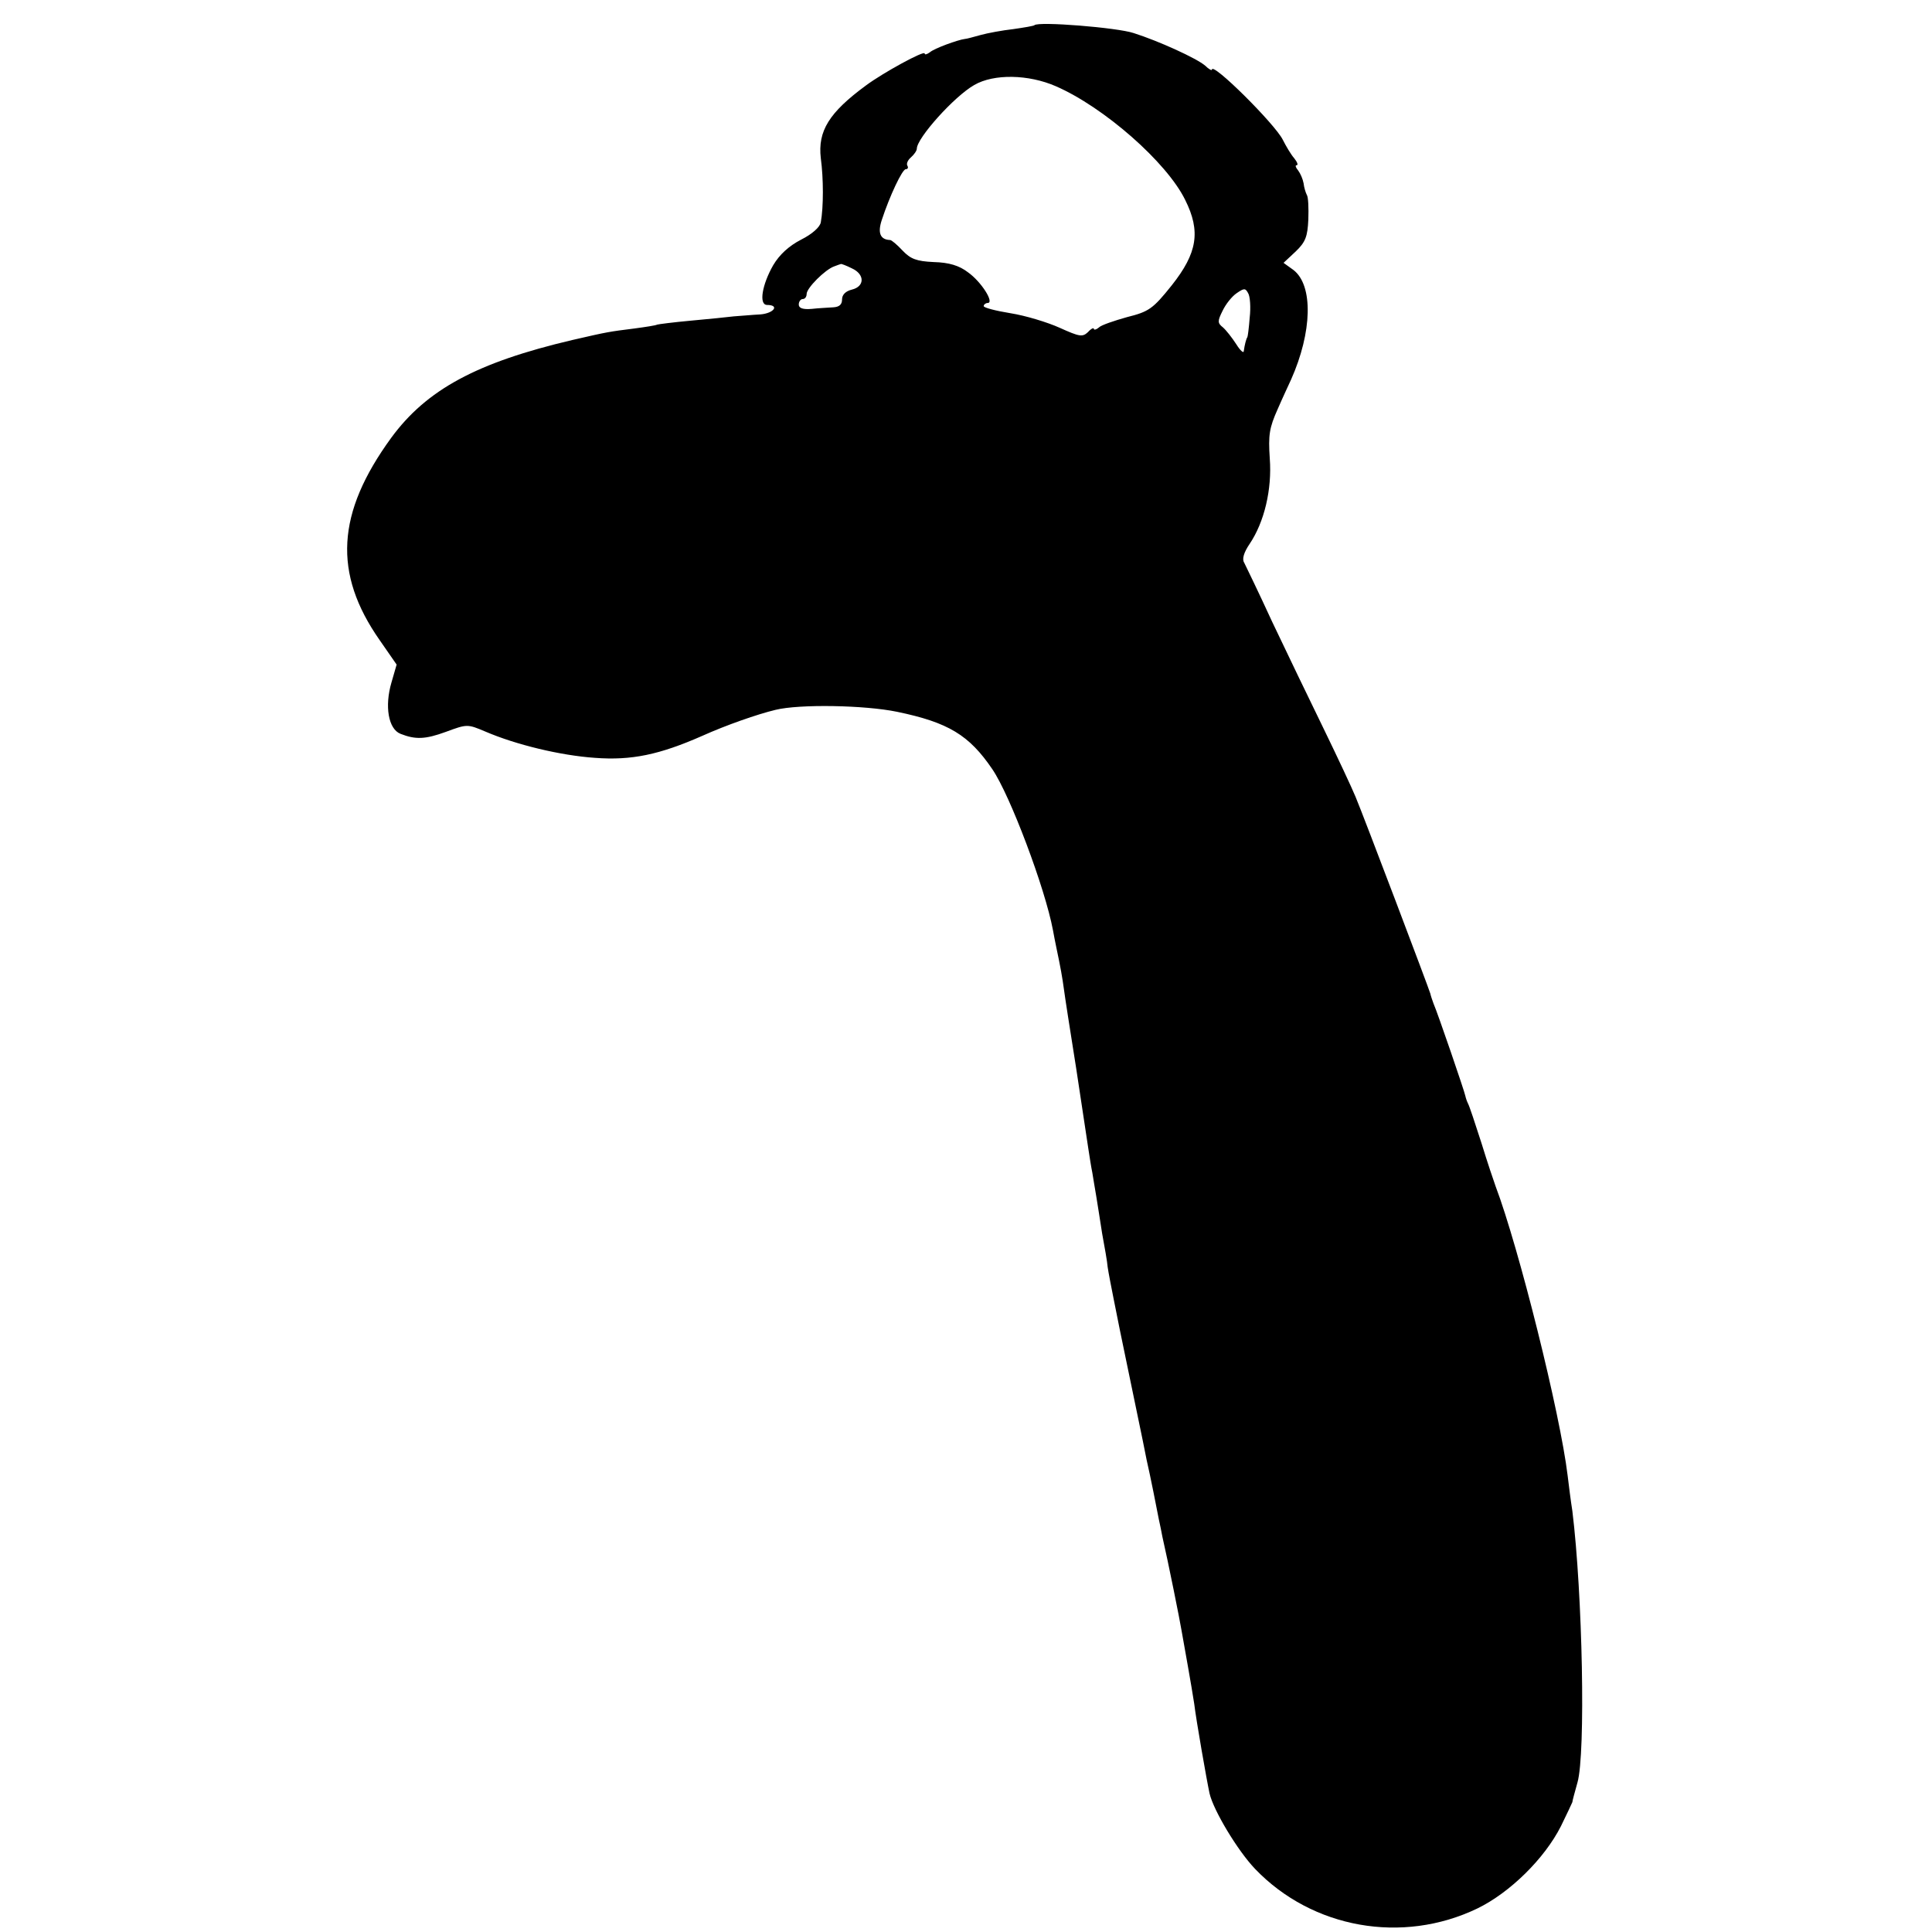
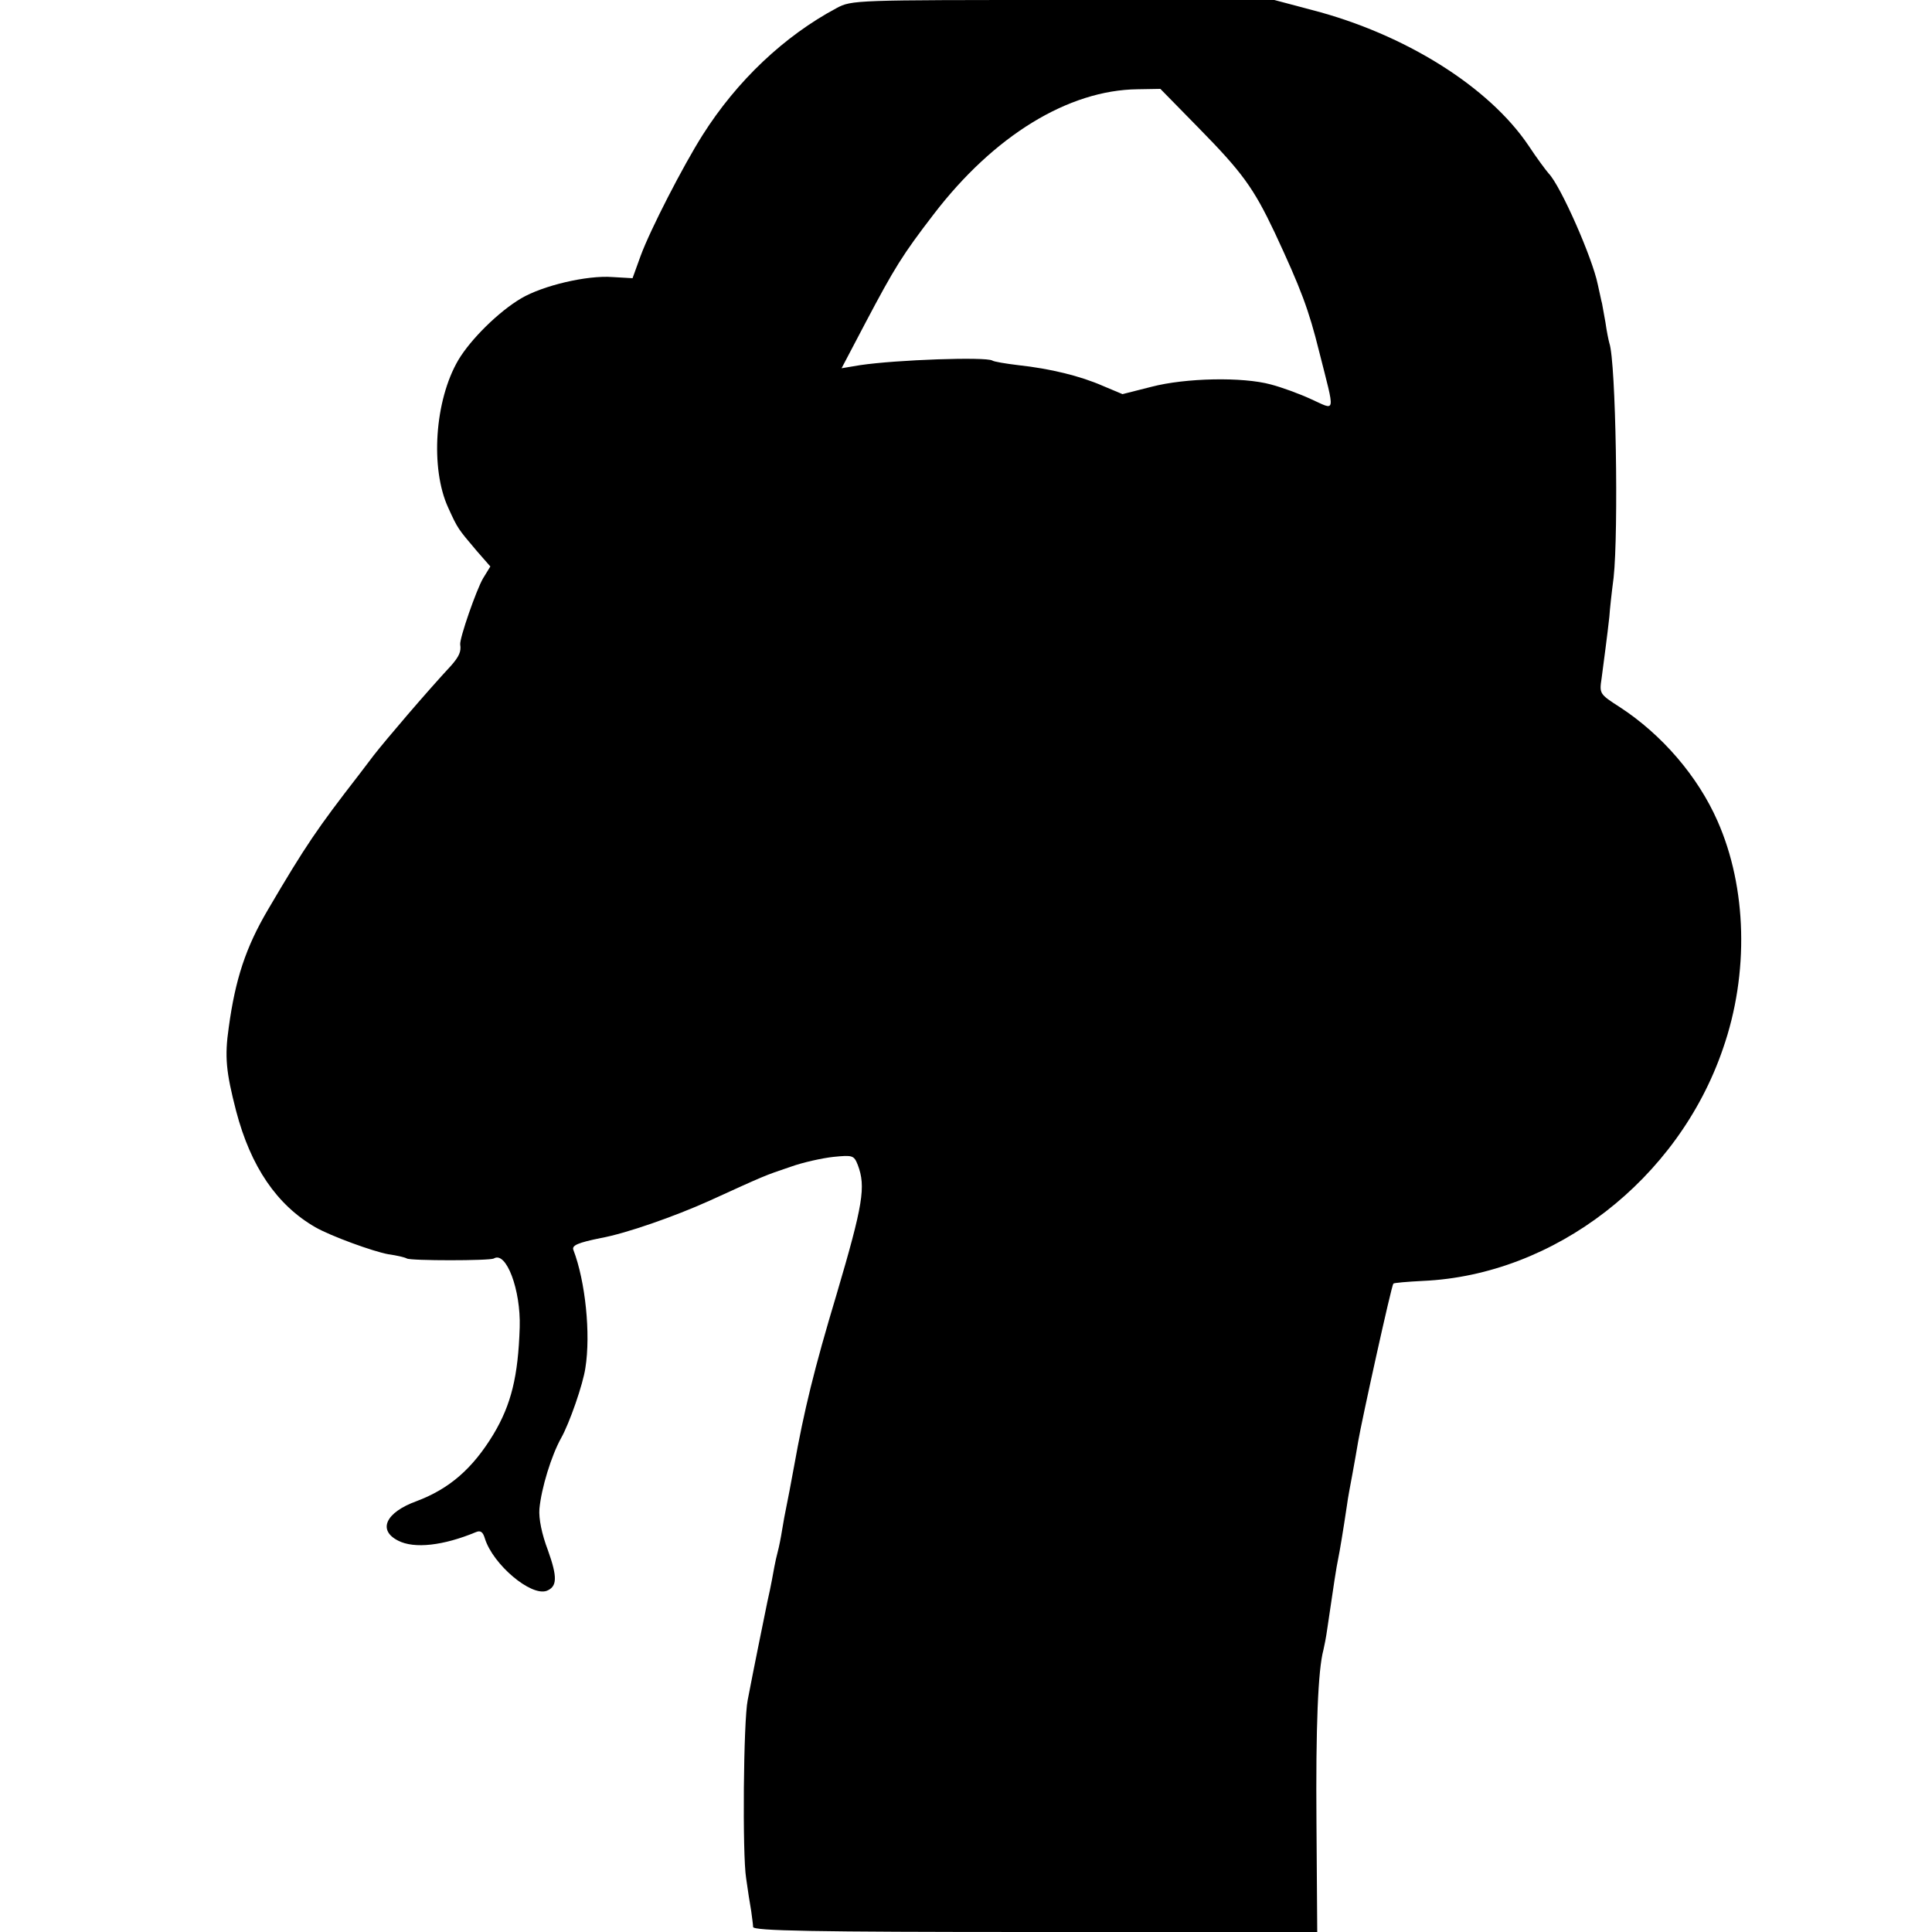
- <svg xmlns="http://www.w3.org/2000/svg" version="1.0" width="491pt" height="491pt" viewBox="0 0 491 491" preserveAspectRatio="xMidYMid meet">
-   <g transform="translate(0,491) scale(0.1,-0.1)" fill="#000000" stroke="none">
-     <path d="M2629 4846 c-2 -2 -26 -6 -54 -10 -27 -3 -65 -10 -83 -15 -18 -5 -36 -10 -40 -10 -17 -2 -78 -24 -89 -34 -7 -5 -13 -7 -13 -3 0 9 -106 -49 -149 -81 -94 -69 -123 -116 -115 -185 7 -52 7 -124 0 -163 -2 -12 -22 -30 -50 -44 -31 -16 -55 -38 -71 -65 -28 -49 -37 -100 -16 -101 33 0 18 -21 -16 -24 -21 -1 -51 -4 -68 -5 -16 -2 -66 -7 -110 -11 -44 -4 -82 -9 -85 -10 -3 -2 -29 -6 -59 -10 -63 -8 -65 -8 -156 -29 -243 -57 -371 -126 -461 -249 -139 -191 -148 -344 -29 -514 l43 -62 -13 -45 c-18 -61 -8 -119 23 -131 38 -15 63 -14 115 5 54 20 55 20 100 1 79 -34 192 -61 279 -67 93 -7 164 8 273 56 60 27 140 55 186 66 61 15 227 12 309 -5 130 -27 183 -59 242 -146 45 -66 134 -302 154 -409 2 -11 6 -32 9 -46 10 -47 15 -75 19 -105 2 -16 16 -106 31 -200 14 -93 28 -186 31 -205 3 -19 7 -46 10 -60 2 -14 7 -41 10 -60 3 -19 10 -62 15 -95 6 -33 13 -71 14 -85 2 -14 9 -50 15 -80 6 -30 13 -66 16 -80 3 -14 16 -77 29 -140 13 -63 26 -126 29 -140 3 -14 7 -36 10 -50 10 -43 26 -125 31 -151 3 -13 7 -33 9 -44 15 -65 45 -215 49 -240 3 -16 10 -57 16 -90 6 -33 13 -76 16 -95 5 -42 32 -196 39 -228 10 -43 71 -145 116 -192 145 -151 374 -192 565 -100 82 40 170 126 212 209 15 31 28 58 29 61 0 3 6 25 13 50 21 73 13 479 -13 690 -4 25 -9 65 -12 90 -19 158 -124 579 -183 735 -4 11 -21 61 -36 110 -16 50 -31 95 -34 100 -3 6 -6 15 -7 20 -2 11 -70 210 -81 235 -3 8 -7 20 -8 25 -4 14 -169 450 -190 500 -9 22 -46 101 -82 175 -36 74 -95 196 -130 270 -34 74 -67 142 -71 150 -6 9 -1 26 14 48 37 55 57 138 51 217 -4 60 -1 78 20 125 13 30 29 64 34 75 54 121 57 240 6 279 l-25 18 31 29 c25 24 30 38 32 81 1 29 0 58 -4 63 -3 6 -7 19 -8 29 -2 11 -8 25 -14 33 -6 7 -8 13 -4 13 5 0 2 8 -6 18 -8 9 -21 31 -29 47 -20 40 -180 199 -180 178 0 -3 -8 1 -17 10 -22 19 -119 63 -182 83 -42 14 -242 30 -252 20z m54 -155 c122 -53 282 -193 329 -289 40 -80 31 -135 -34 -217 -48 -60 -58 -67 -114 -81 -32 -9 -65 -20 -71 -26 -7 -6 -13 -7 -13 -4 0 4 -7 1 -15 -8 -14 -13 -21 -12 -72 11 -31 14 -87 31 -125 37 -37 6 -68 14 -68 18 0 4 5 8 10 8 18 0 -16 54 -50 78 -22 17 -48 25 -87 26 -44 2 -59 8 -79 29 -14 15 -28 27 -32 27 -25 1 -32 18 -21 51 20 61 52 129 61 129 5 0 7 4 4 9 -3 5 1 14 9 21 8 7 15 17 15 22 0 27 95 133 146 162 50 29 138 27 207 -3z m-518 -463 c33 -15 33 -46 0 -54 -16 -4 -25 -13 -25 -25 0 -13 -7 -19 -22 -20 -13 -1 -38 -2 -55 -4 -23 -2 -33 2 -33 11 0 8 5 14 10 14 6 0 10 6 10 13 0 15 47 62 70 70 8 3 16 6 17 6 1 1 14 -4 28 -11z m1011 -125 c-2 -27 -5 -49 -6 -50 -3 -4 -7 -20 -9 -35 0 -7 -9 1 -19 17 -11 17 -26 36 -34 43 -14 11 -14 16 -1 42 8 17 24 37 36 45 19 13 22 13 29 0 5 -8 7 -36 4 -62z" />
+ <svg xmlns="http://www.w3.org/2000/svg" version="1.0" width="500pt" height="500pt" viewBox="0 0 500 500" preserveAspectRatio="xMidYMid meet">
+   <g transform="translate(0,500) scale(0.1,-0.1)" fill="#000000" stroke="none">
+     <path d="M2165 4979 c-135 -72 -258 -188 -347 -329 -50 -79 -135 -244 -160 -312 l-21 -58 -52 3 c-66 5 -180 -22 -236 -55 -58 -34 -131 -106 -163 -160 -61 -104 -73 -280 -26 -382 25 -55 25 -54 74 -112 l35 -40 -19 -31 c-17 -29 -61 -155 -59 -171 3 -18 -3 -31 -23 -54 -65 -70 -169 -192 -201 -233 -4 -5 -21 -28 -38 -50 -107 -138 -138 -183 -236 -350 -57 -97 -84 -179 -101 -304 -11 -76 -7 -115 19 -216 38 -145 106 -244 205 -301 40 -23 150 -63 189 -70 22 -3 43 -8 48 -11 10 -6 214 -6 225 0 32 20 70 -81 67 -178 -4 -127 -22 -200 -68 -277 -54 -89 -114 -141 -199 -173 -80 -29 -101 -75 -48 -102 42 -22 118 -13 202 22 12 5 18 0 23 -17 21 -67 119 -150 160 -135 27 11 28 35 3 105 -16 42 -24 82 -22 107 5 54 31 138 56 183 22 39 57 140 63 182 14 88 0 224 -31 305 -5 12 12 19 71 31 66 12 191 56 280 96 147 67 142 65 210 88 33 12 84 23 112 26 50 5 53 4 63 -21 21 -56 14 -101 -55 -335 -58 -193 -84 -300 -110 -445 -8 -44 -17 -91 -20 -105 -3 -14 -8 -41 -11 -60 -3 -19 -8 -44 -11 -55 -3 -11 -7 -29 -9 -40 -2 -11 -9 -51 -18 -90 -13 -64 -34 -166 -51 -255 -11 -53 -14 -400 -4 -461 4 -30 10 -67 13 -84 2 -16 5 -36 5 -42 1 -10 154 -13 731 -13 l729 0 -2 283 c-2 247 4 396 18 447 2 8 7 33 10 55 16 110 24 162 28 180 4 19 13 73 23 140 2 17 9 53 14 80 5 28 12 66 15 85 9 53 86 403 91 408 1 2 36 5 76 7 341 15 661 262 777 601 68 195 62 417 -14 589 -51 116 -144 224 -253 295 -53 34 -53 35 -47 75 6 46 15 113 20 159 1 17 6 63 11 101 13 119 6 559 -11 607 -2 7 -7 31 -10 53 -4 22 -8 45 -9 50 -2 6 -6 28 -11 49 -14 69 -96 255 -127 287 -7 8 -31 40 -52 72 -103 153 -321 289 -560 351 l-98 26 -547 0 c-538 0 -547 0 -586 -21z m936 -309 c114 -116 143 -156 198 -272 68 -146 88 -199 115 -308 42 -166 44 -152 -21 -123 -30 14 -77 31 -104 38 -73 20 -221 17 -309 -6 l-75 -19 -50 21 c-59 26 -137 45 -220 54 -33 4 -63 9 -67 12 -18 10 -248 2 -342 -12 l-48 -8 62 118 c75 142 96 176 176 280 156 204 349 322 528 324 l59 1 98 -100z" />
  </g>
</svg>
